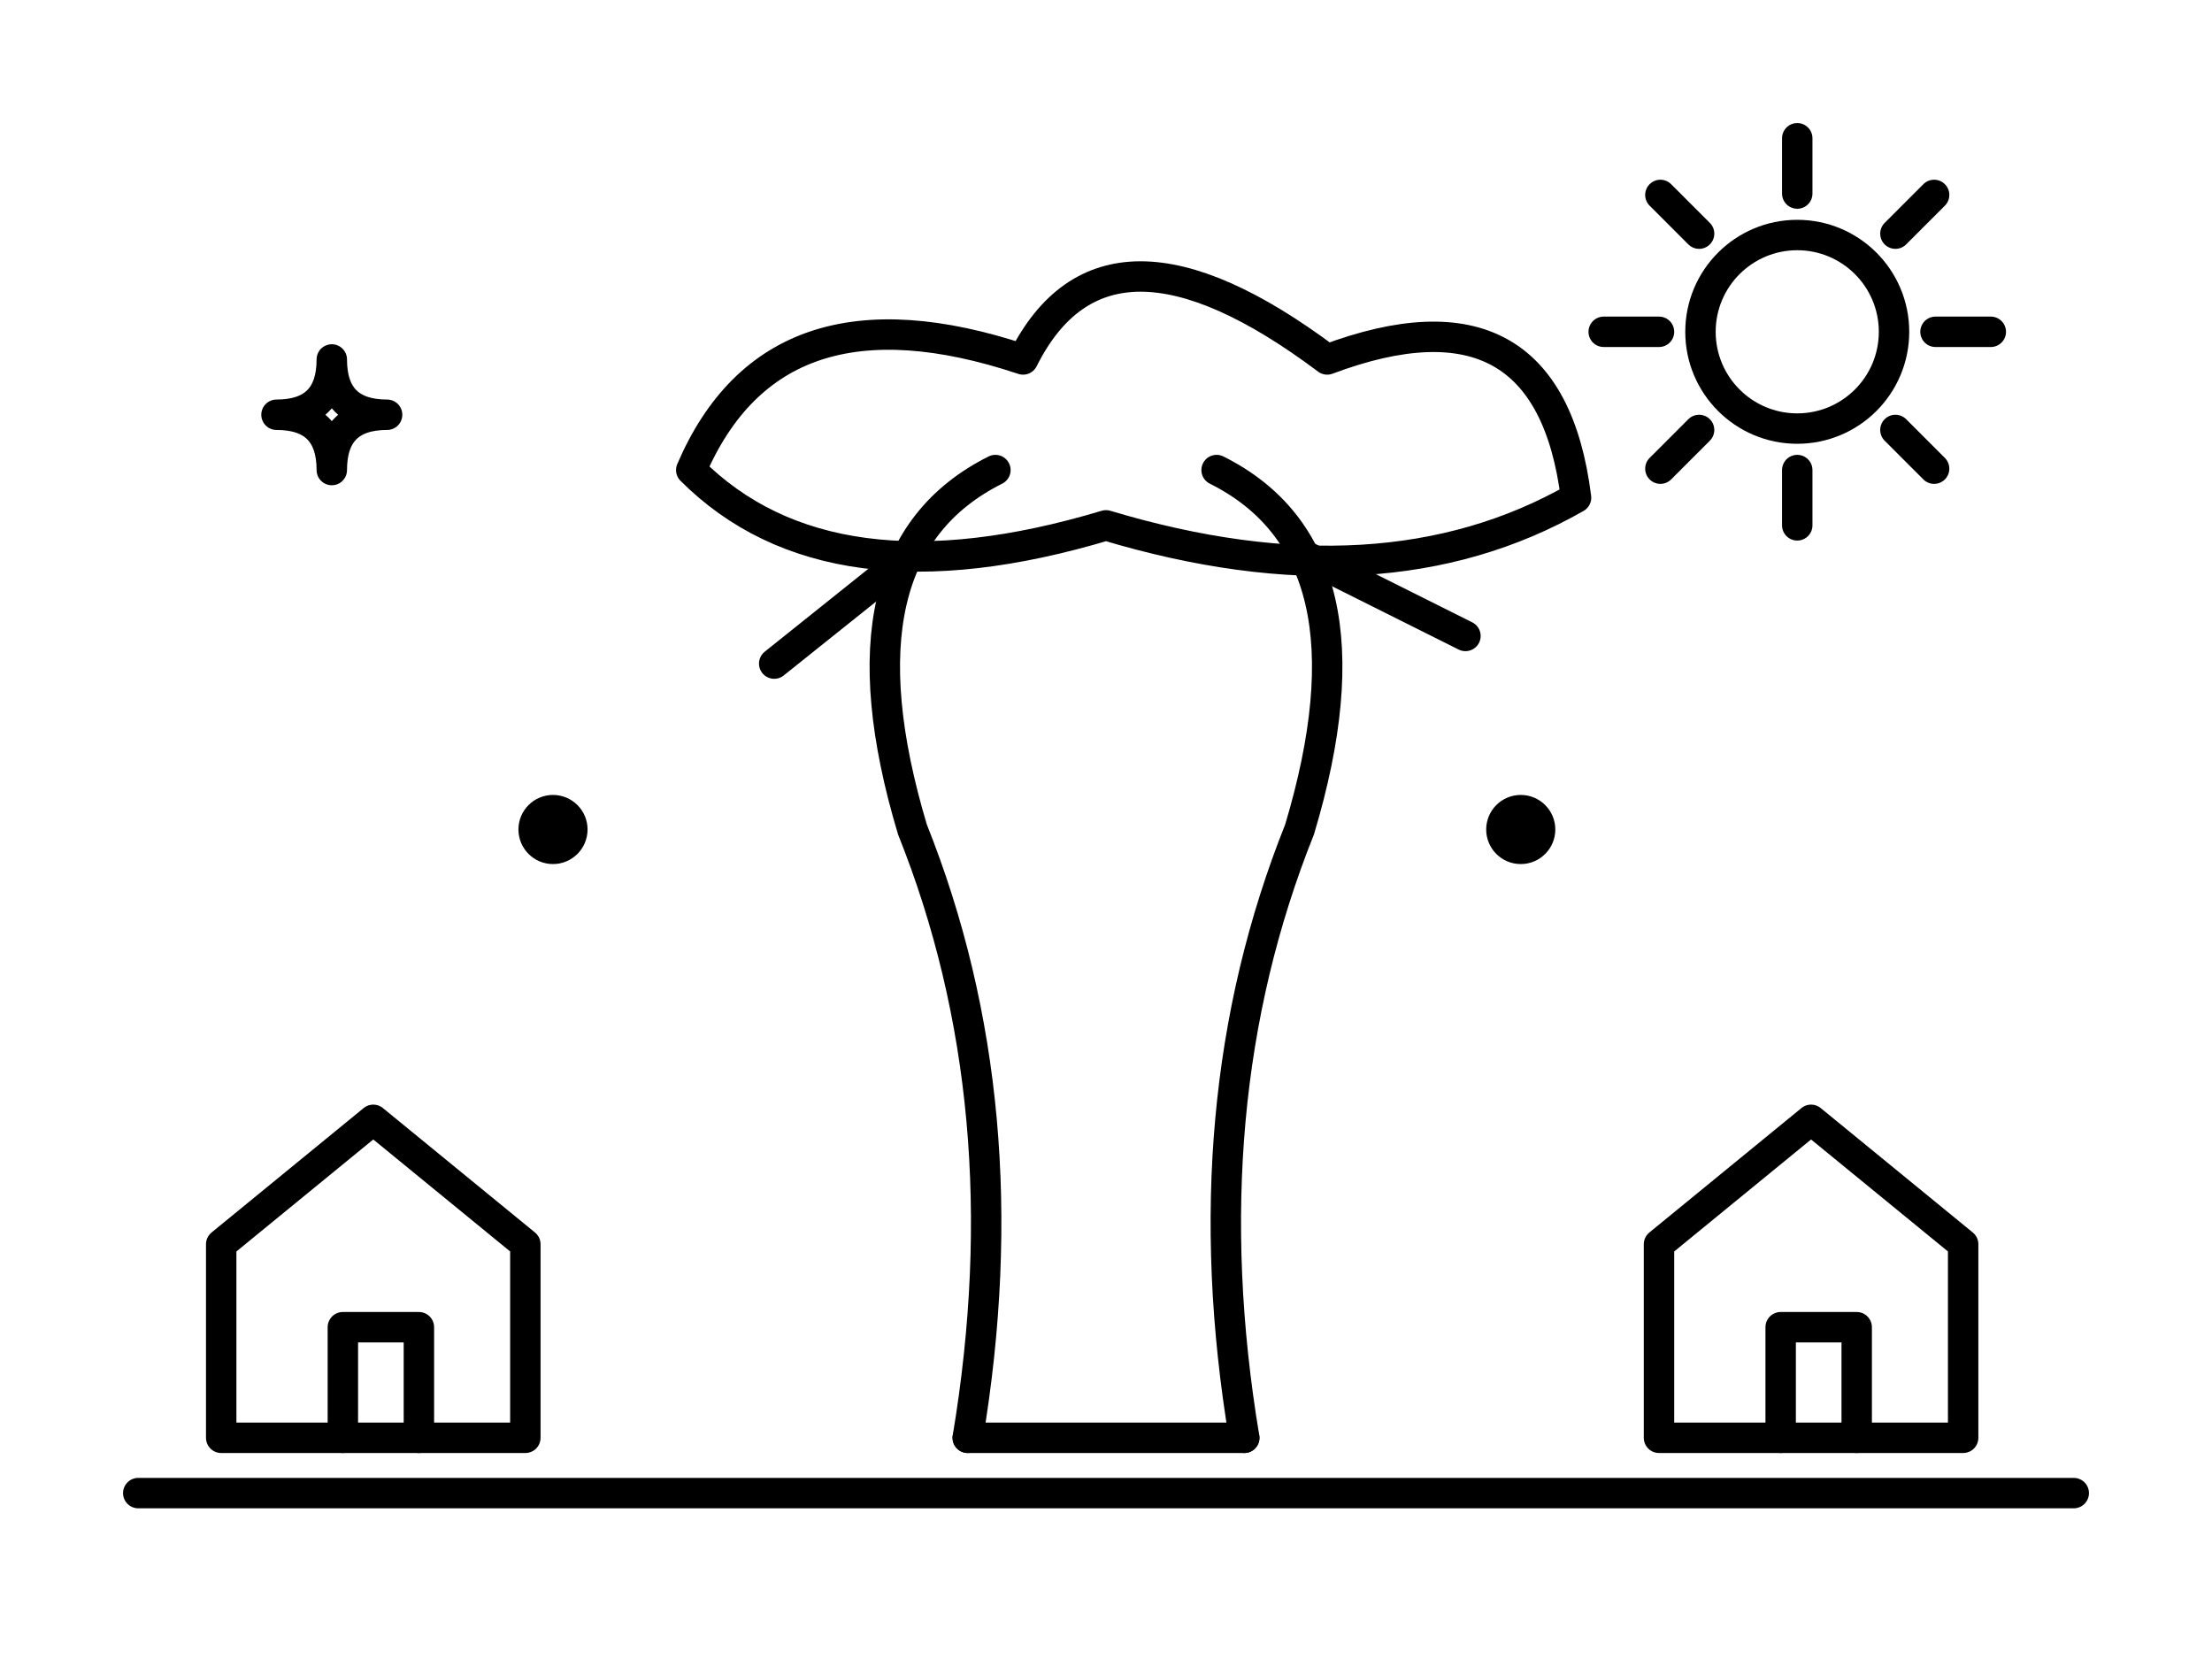
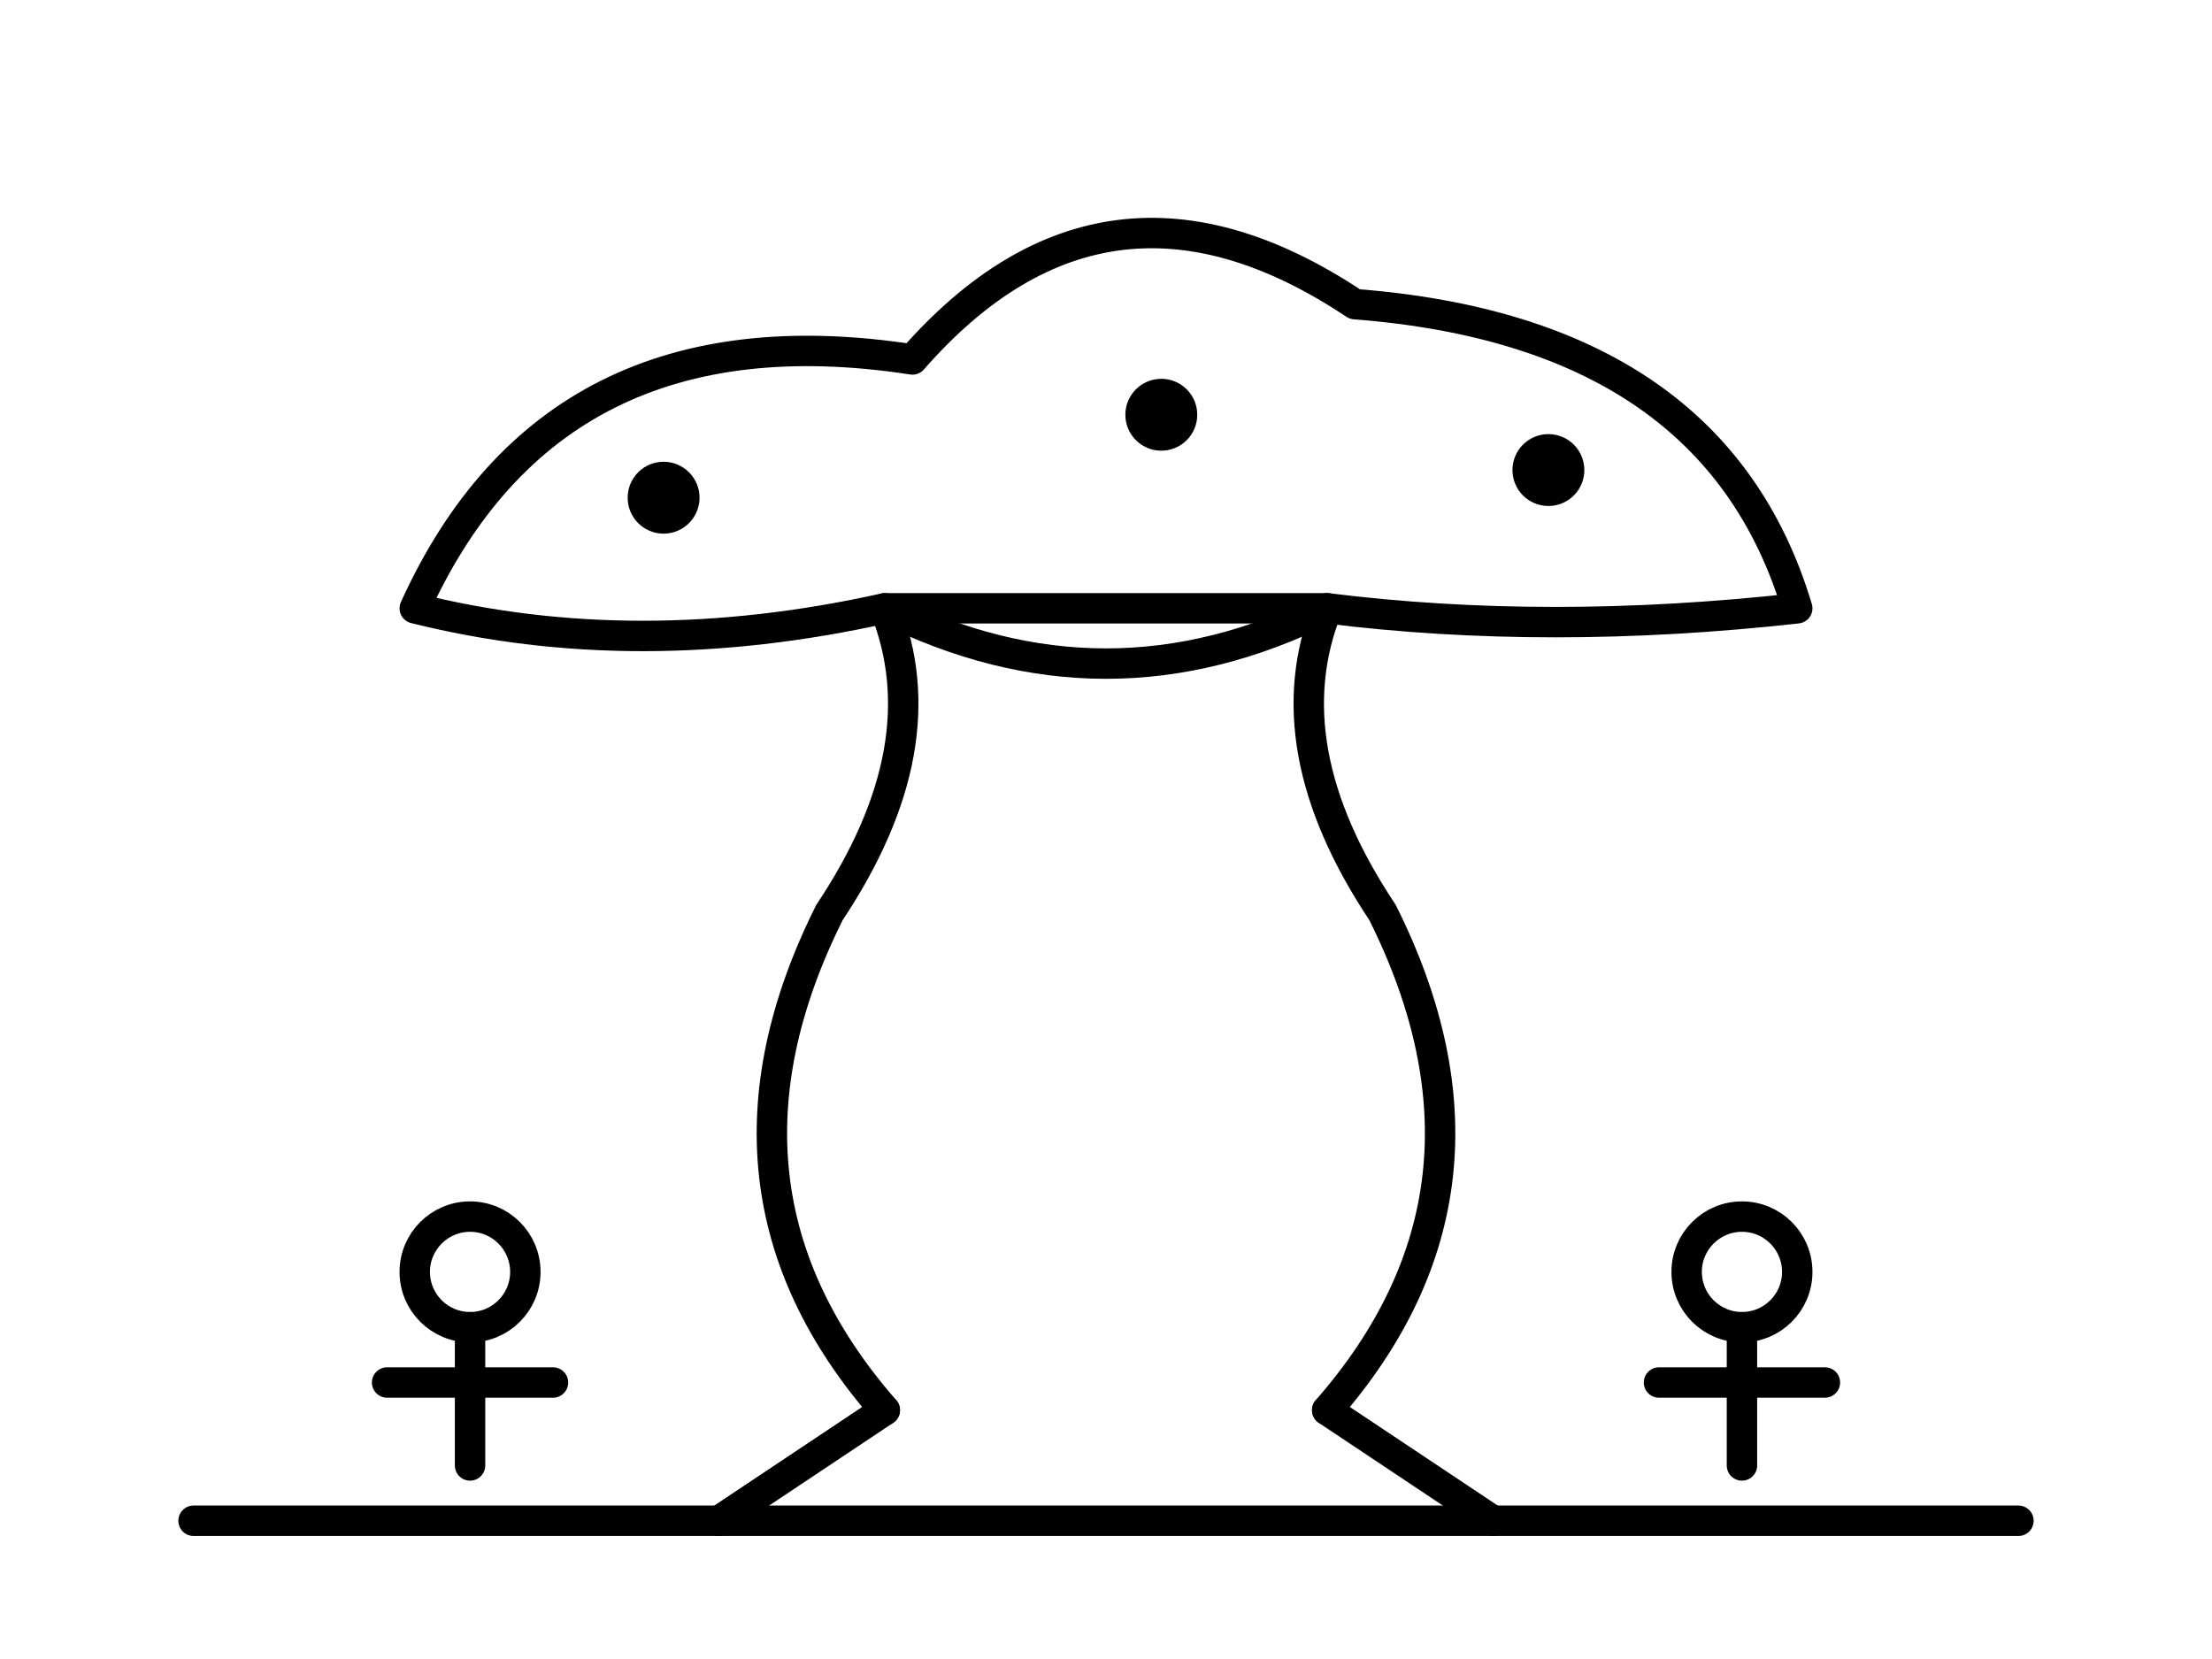
<svg xmlns="http://www.w3.org/2000/svg" viewBox="0 0 160 120" fill="none" stroke="#000" stroke-width="2.2" stroke-linecap="round" stroke-linejoin="round">
-   <path d="M70 104Q74 80 66 60Q60 40 72 34M90 104Q86 80 94 60Q100 40 88 34" />
-   <path d="M70 104H90" />
-   <path d="M50 34Q56 20 74 26Q80 14 96 26Q112 20 114 36Q100 44 80 38Q60 44 50 34Z" />
-   <path d="M66 40L56 48M94 40L106 46" />
-   <path d="M16 104V90L27.0 81L38 90V104Z" />
-   <path d="M24.8 104V96H30.3V104" />
-   <path d="M120 104V90L131.0 81L142 90V104Z" />
-   <path d="M128.8 104V96H134.3V104" />
-   <circle cx="130" cy="24" r="7" />
-   <path d="M140.0 24.0L144.0 24.0M137.1 31.1L139.9 33.9M130.0 34.0L130.0 38.0M122.9 31.1L120.1 33.9M120.0 24.0L116.0 24.0M122.9 16.9L120.1 14.1M130.0 14.0L130.0 10.0M137.1 16.9L139.9 14.1" />
-   <path d="M10 108H150" />
-   <path d="M24 26Q24 30 28 30Q24 30 24 34Q24 30 20 30Q24 30 24 26Z" />
-   <circle cx="40" cy="60" r="1.4" fill="#000" />
-   <circle cx="110" cy="60" r="1.4" fill="#000" />
+   <path d="M64 102 Q50 86 60 66 Q68 54 64 44 L96 44 Q92 54 100 66 Q110 86 96 102" />
+   <path d="M30 44 Q40 22 66 26 Q80 10 98 22 Q124 24 130 44 Q112 46 96 44 Q80 52 64 44 Q46 48 30 44 Z" />
+   <path d="M64 102 L52 110 M96 102 L108 110" />
+   <path d="M14 110 L146 110" />
+   <circle cx="34" cy="92" r="4" />
+   <path d="M34 96 L34 106 M28 100 L40 100" />
+   <circle cx="126" cy="92" r="4" />
+   <path d="M126 96 L126 106 M120 100 L132 100" />
+   <circle cx="48" cy="36" r="1.5" fill="#000" />
+   <circle cx="84" cy="30" r="1.5" fill="#000" />
+   <circle cx="112" cy="34" r="1.5" fill="#000" />
</svg>
